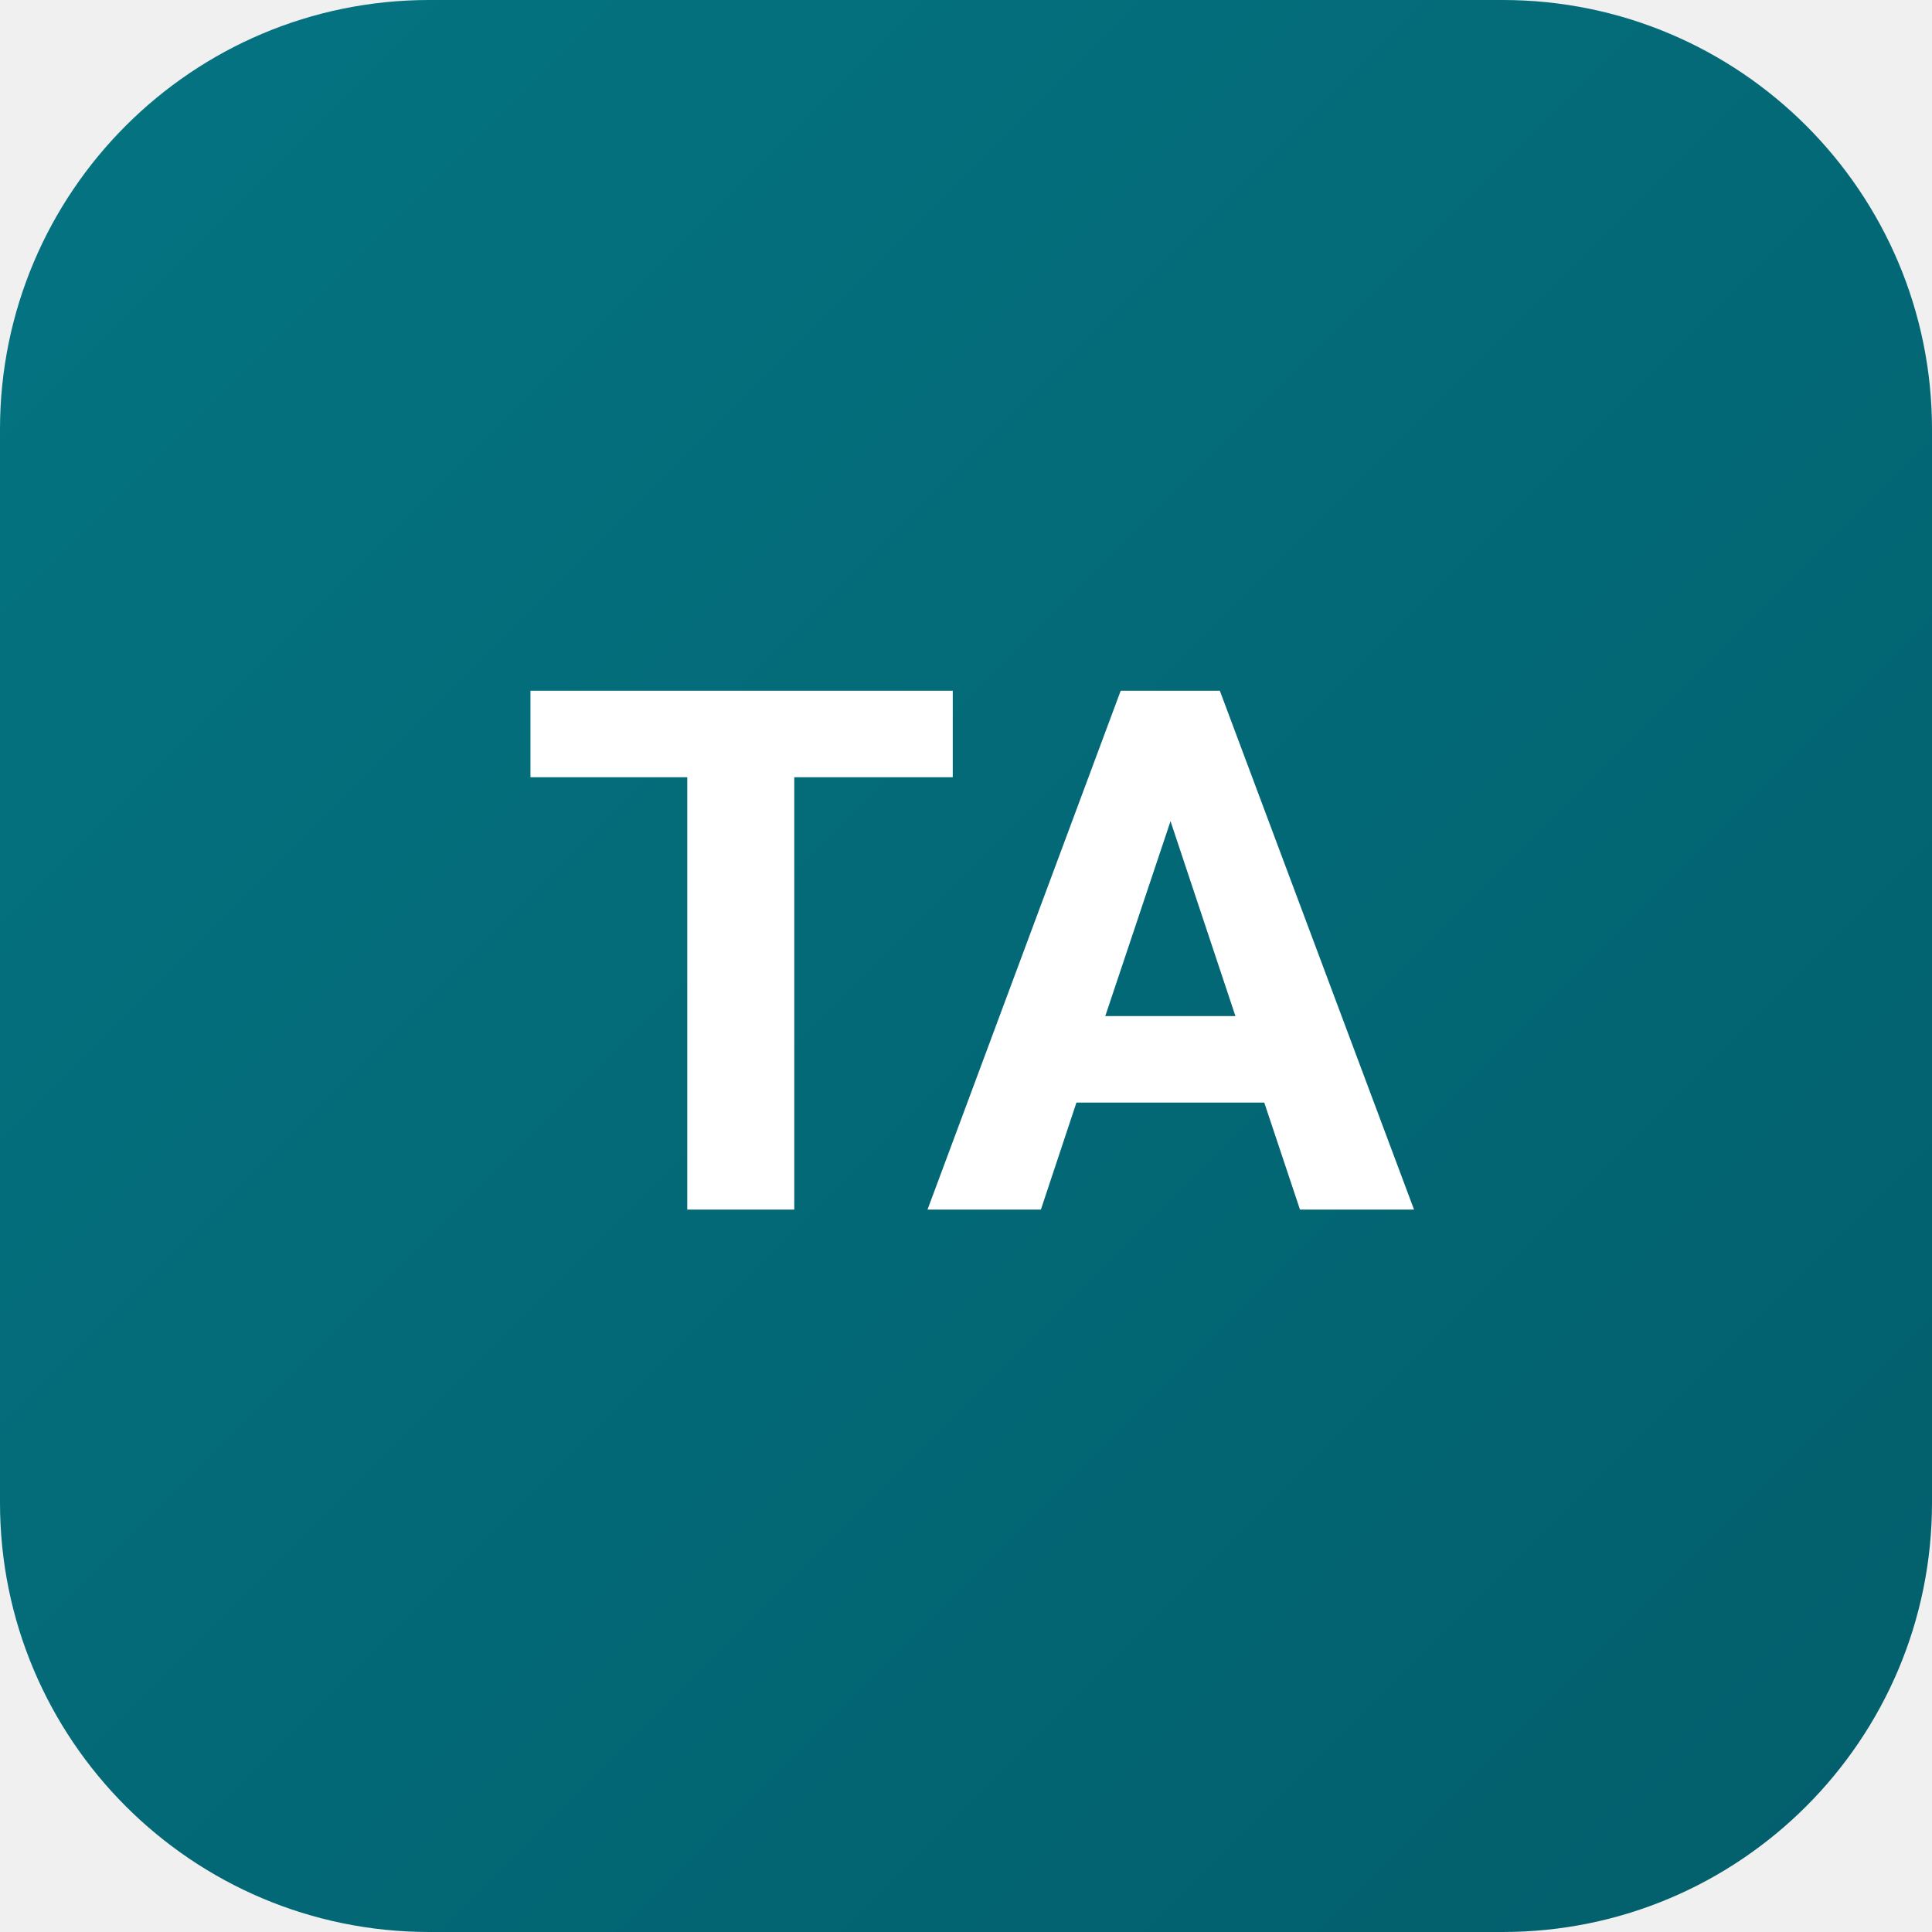
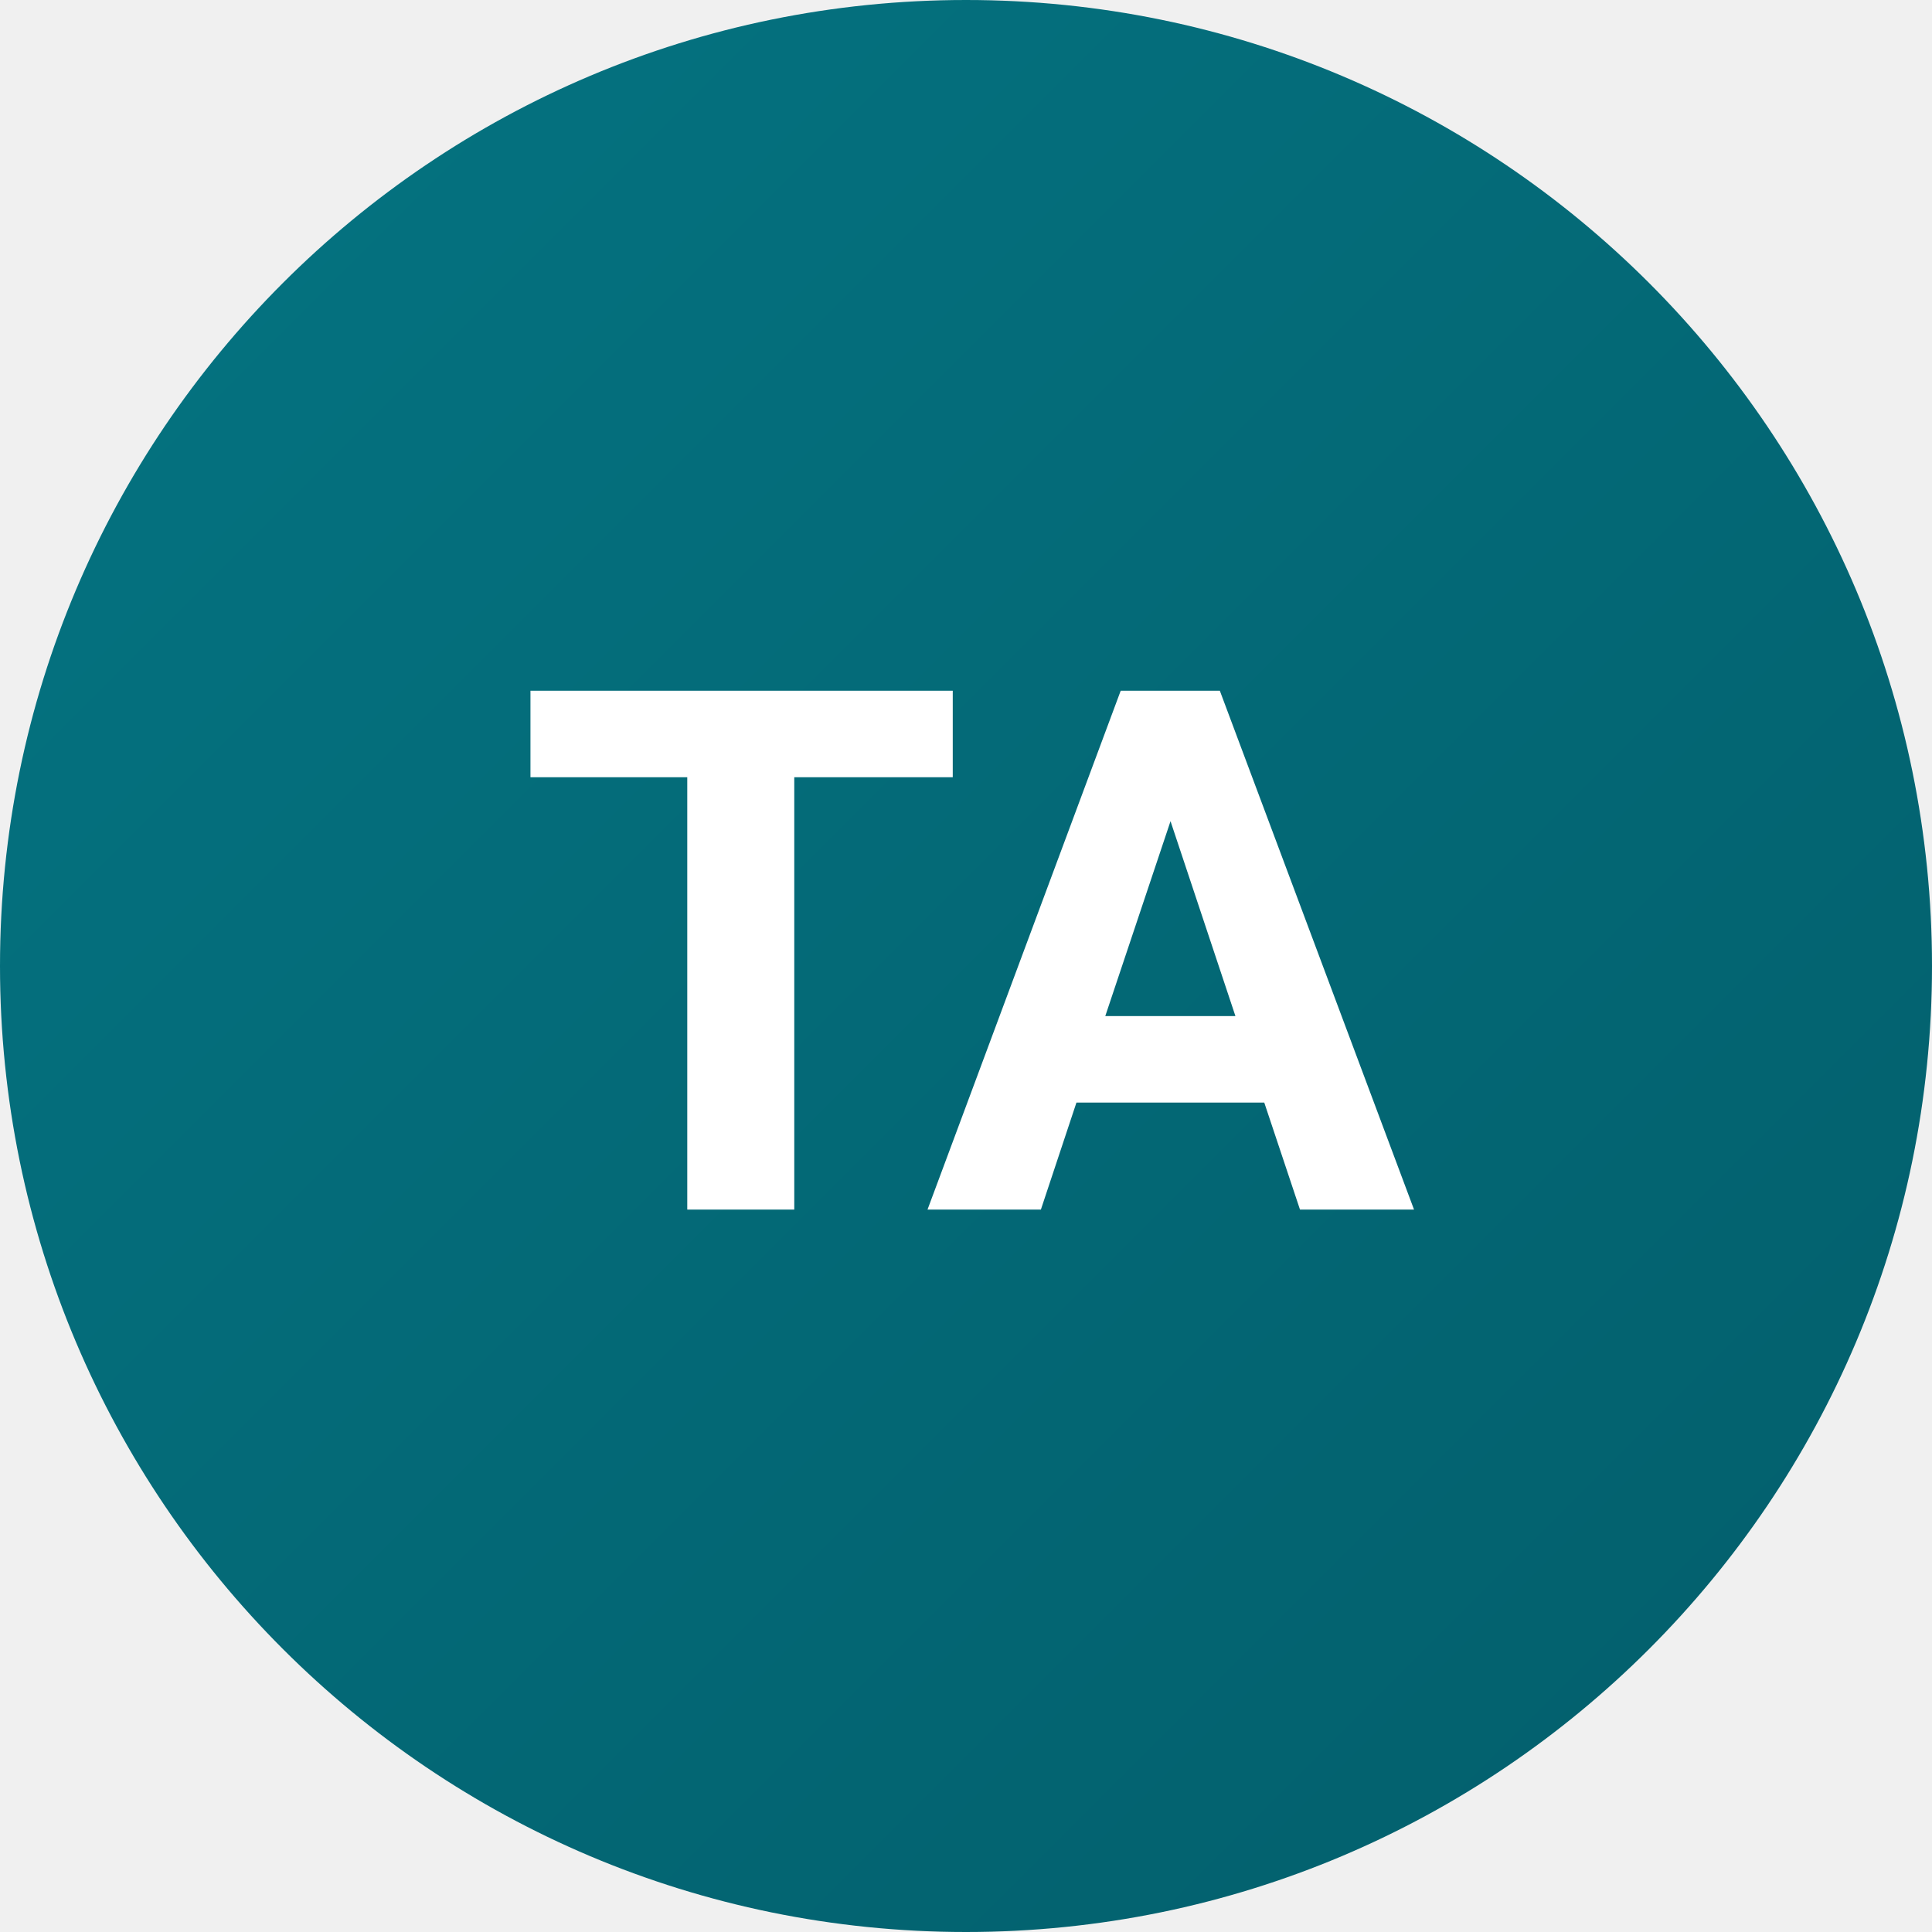
<svg xmlns="http://www.w3.org/2000/svg" viewBox="0 0 180 180" fill="none" role="img" aria-label="Turquesa Agenda">
  <defs>
    <linearGradient id="apple-icon-grad" x1="0" y1="0" x2="180" y2="180" gradientUnits="userSpaceOnUse">
      <stop stop-color="#047482" />
      <stop offset="1" stop-color="#035e6b" />
    </linearGradient>
  </defs>
-   <rect width="180" height="180" rx="40" fill="url(#apple-icon-grad)" />
+   <circle cx="90" cy="90" r="90" fill="url(#apple-icon-grad)" />
  <text x="90" y="94" text-anchor="middle" dominant-baseline="middle" fill="#fff" font-family="ui-sans-serif, system-ui, -apple-system, Segoe UI, Roboto, Helvetica Neue, Arial, sans-serif" font-size="68" font-weight="700">TA</text>
</svg>
